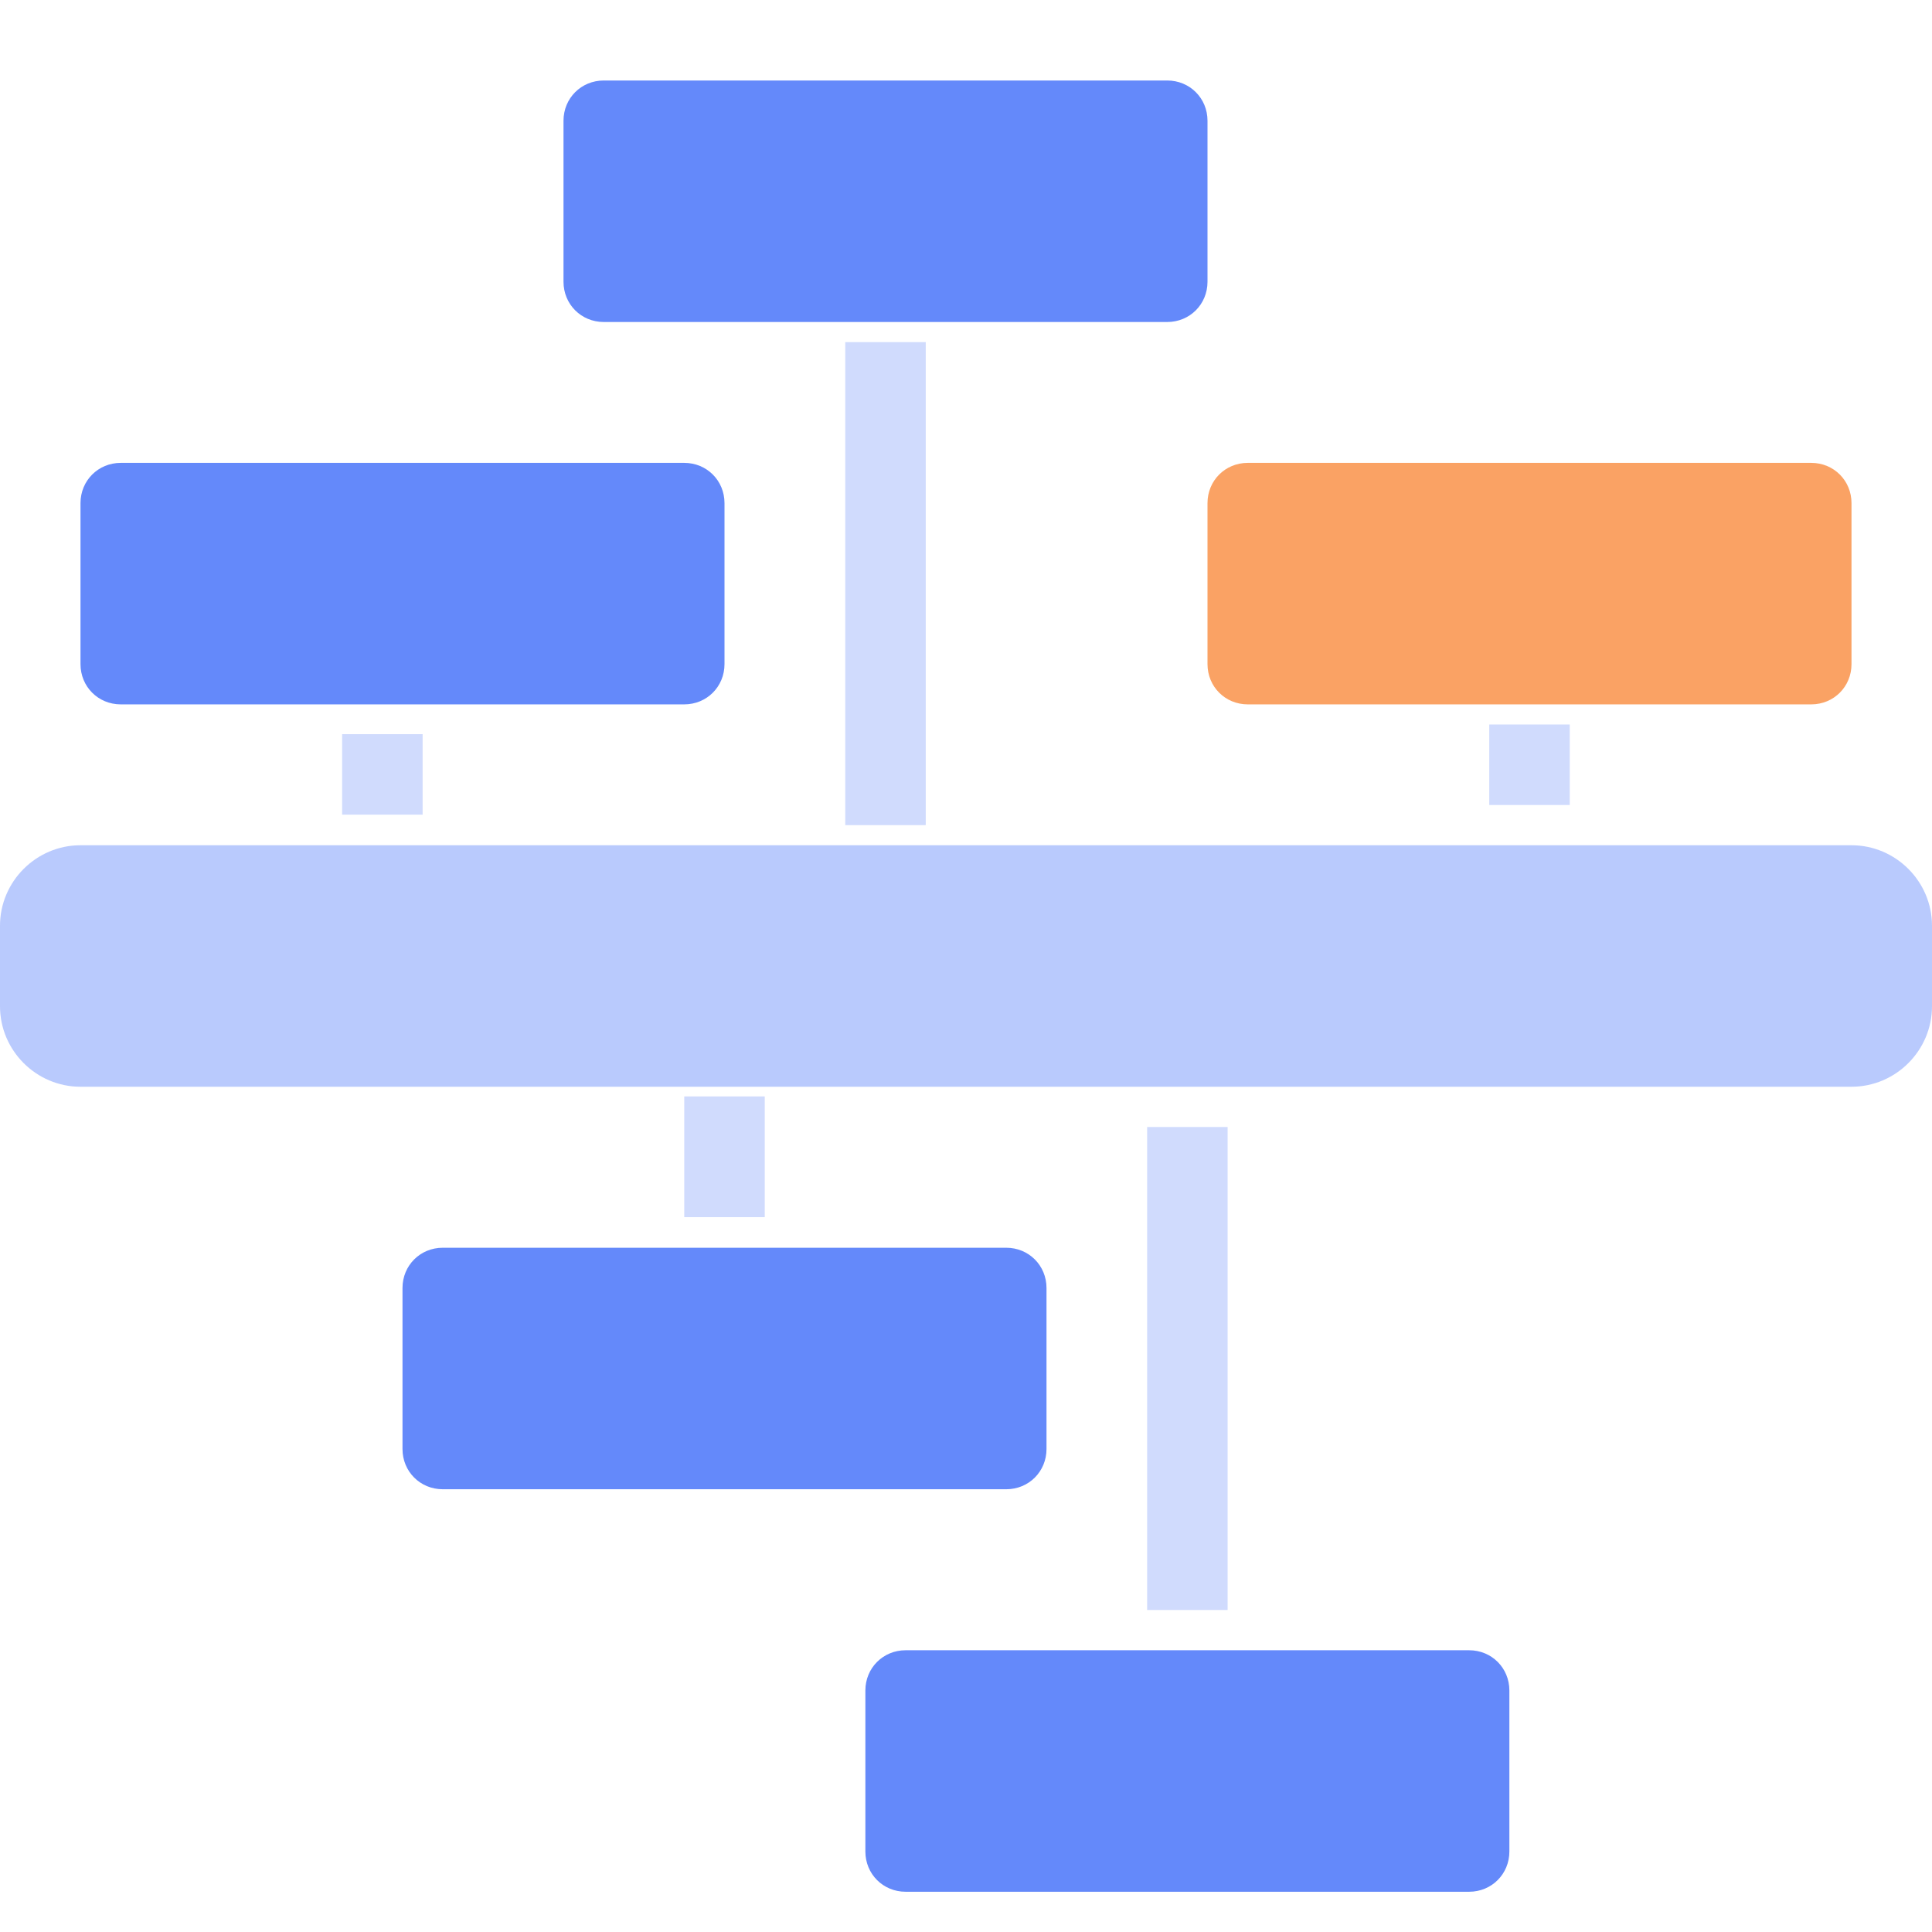
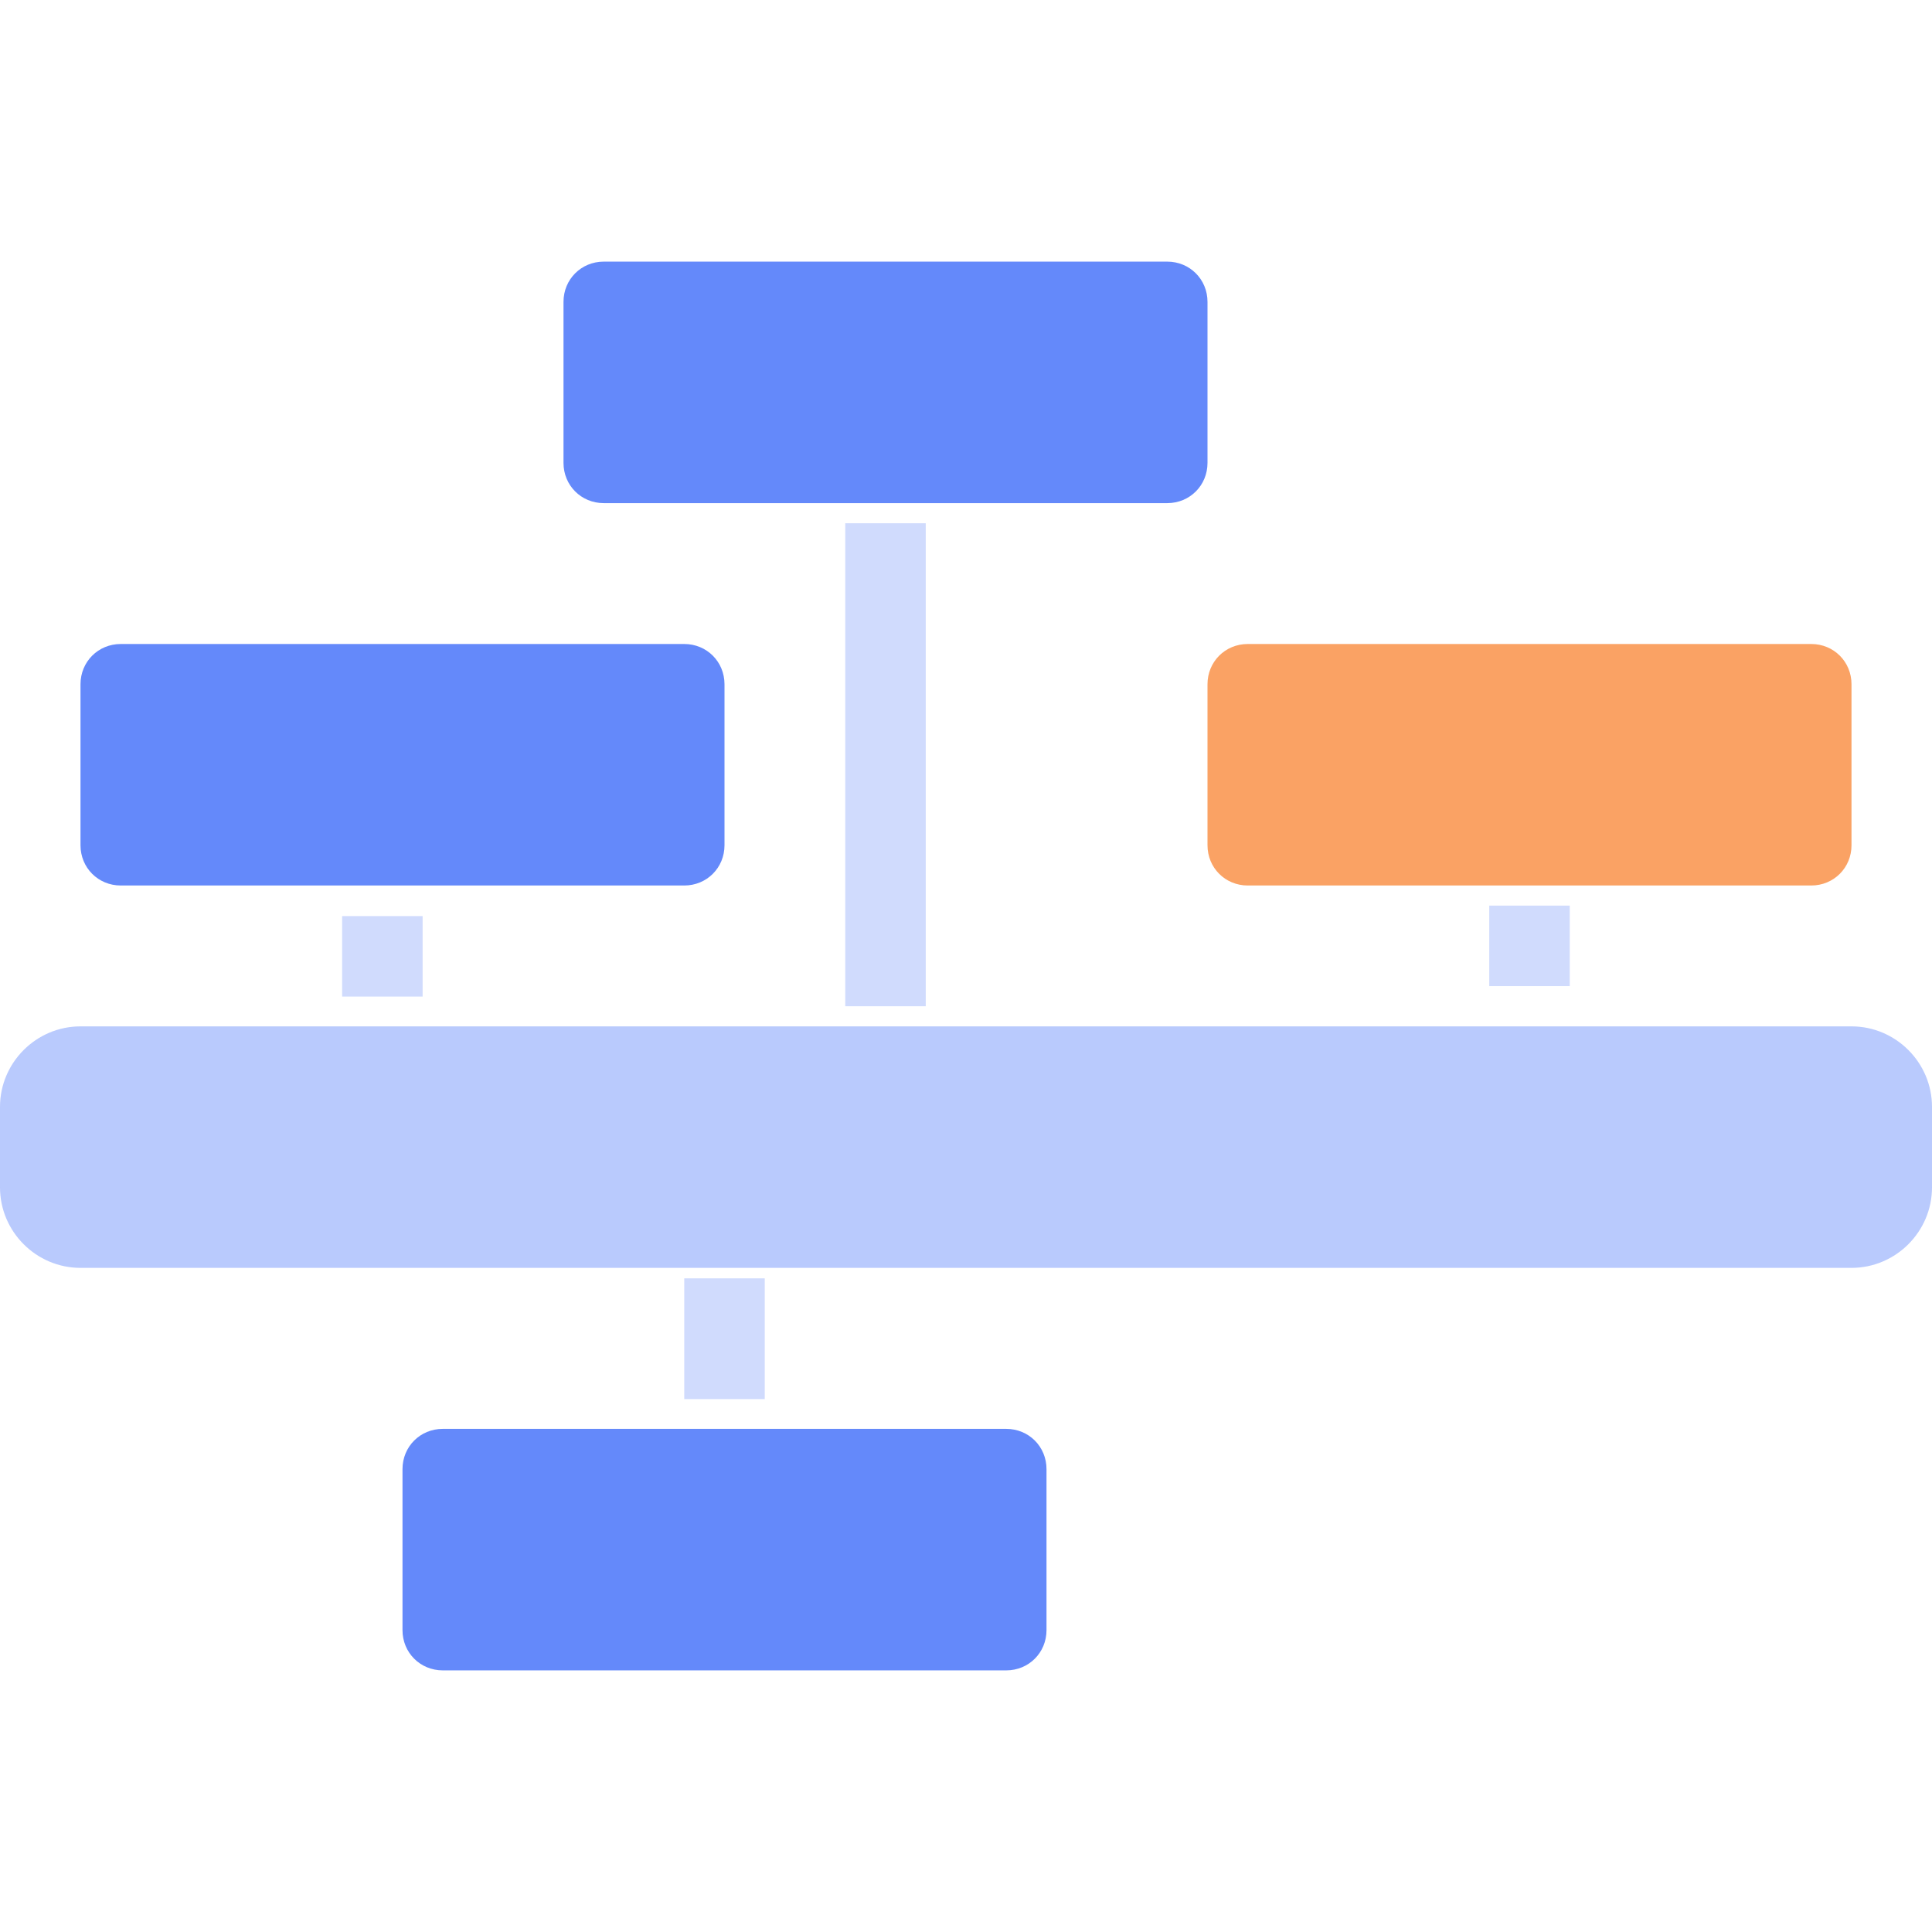
<svg xmlns="http://www.w3.org/2000/svg" version="1.1" id="Layer_2" x="0px" y="0px" width="24px" height="24px" viewBox="0 0 24 24" style="enable-background:new 0 0 24 24;" xml:space="preserve">
  <style type="text/css">
	.st0{fill:#6489FA;}
	.st1{fill:#FAA264;}
	.st2{opacity:0.451;fill:#6489FA;}
	.st3{opacity:0.302;fill:#6489FA;}
</style>
-   <path class="st0" d="M1,8.25v-2c0-0.28,0.22-0.5,0.5-0.5l7,0c0.28,0,0.5,0.22,0.5,0.5v2c0,0.28-0.22,0.5-0.5,0.5h-7  C1.22,8.75,1,8.53,1,8.25z" />
-   <path class="st0" d="M5,18v-2c0-0.28,0.22-0.5,0.5-0.5l7,0c0.28,0,0.5,0.22,0.5,0.5v2c0,0.28-0.22,0.5-0.5,0.5h-7  C5.22,18.5,5,18.28,5,18z" />
-   <path class="st0" d="M10.75,23v-2c0-0.28,0.22-0.5,0.5-0.5h7c0.28,0,0.5,0.22,0.5,0.5v2c0,0.28-0.22,0.5-0.5,0.5h-7  C10.97,23.5,10.75,23.28,10.75,23z" />
-   <path class="st0" d="M7,3.5v-2C7,1.22,7.22,1,7.5,1l7,0C14.78,1,15,1.22,15,1.5v2C15,3.78,14.78,4,14.5,4h-7C7.22,4,7,3.78,7,3.5z" />
-   <path class="st1" d="M15,8.25v-2c0-0.28,0.22-0.5,0.5-0.5l7,0c0.28,0,0.5,0.22,0.5,0.5v2c0,0.28-0.22,0.5-0.5,0.5h-7  C15.22,8.75,15,8.53,15,8.25z" />
-   <path class="st2" d="M0,12.5v-1c0-0.55,0.45-1,1-1h22c0.55,0,1,0.45,1,1v1c0,0.55-0.45,1-1,1H1C0.45,13.5,0,13.05,0,12.5z" />
-   <rect x="4.25" y="9.12" class="st3" width="1" height="1" />
-   <rect x="10.5" y="4.25" class="st3" width="1" height="6" />
-   <rect x="8.5" y="13.62" class="st3" width="1" height="1.5" />
-   <rect x="18.5" y="9" class="st3" width="1" height="1" />
-   <rect x="14.25" y="14" class="st3" width="1" height="6" />
+   <path class="st0" d="M1,10.5v-2C1,8.22,1.22,8,1.5,8l7,0C8.78,8,9,8.22,9,8.5v2C9,10.78,8.78,11,8.5,11h-7C1.22,11,1,10.78,1,10.5z" />
+   <path class="st0" d="M5,20.25v-2c0-0.28,0.22-0.5,0.5-0.5h7c0.28,0,0.5,0.22,0.5,0.5v2c0,0.28-0.22,0.5-0.5,0.5h-7  C5.22,20.75,5,20.53,5,20.25z" />
+   <path class="st0" d="M7,5.75v-2c0-0.28,0.22-0.5,0.5-0.5l7,0c0.28,0,0.5,0.22,0.5,0.5v2c0,0.28-0.22,0.5-0.5,0.5h-7  C7.22,6.25,7,6.03,7,5.75z" />
+   <path class="st1" d="M15,10.5v-2C15,8.22,15.22,8,15.5,8l7,0C22.78,8,23,8.22,23,8.5v2c0,0.28-0.22,0.5-0.5,0.5h-7  C15.22,11,15,10.78,15,10.5z" />
+   <path class="st2" d="M0,14.75v-1c0-0.55,0.45-1,1-1h22c0.55,0,1,0.45,1,1v1c0,0.55-0.45,1-1,1H1C0.45,15.75,0,15.3,0,14.75z" />
+   <rect x="4.25" y="11.38" class="st3" width="1" height="1" />
+   <rect x="10.5" y="6.5" class="st3" width="1" height="6" />
+   <rect x="8.5" y="15.88" class="st3" width="1" height="1.5" />
+   <rect x="18.5" y="11.25" class="st3" width="1" height="1" />
</svg>
